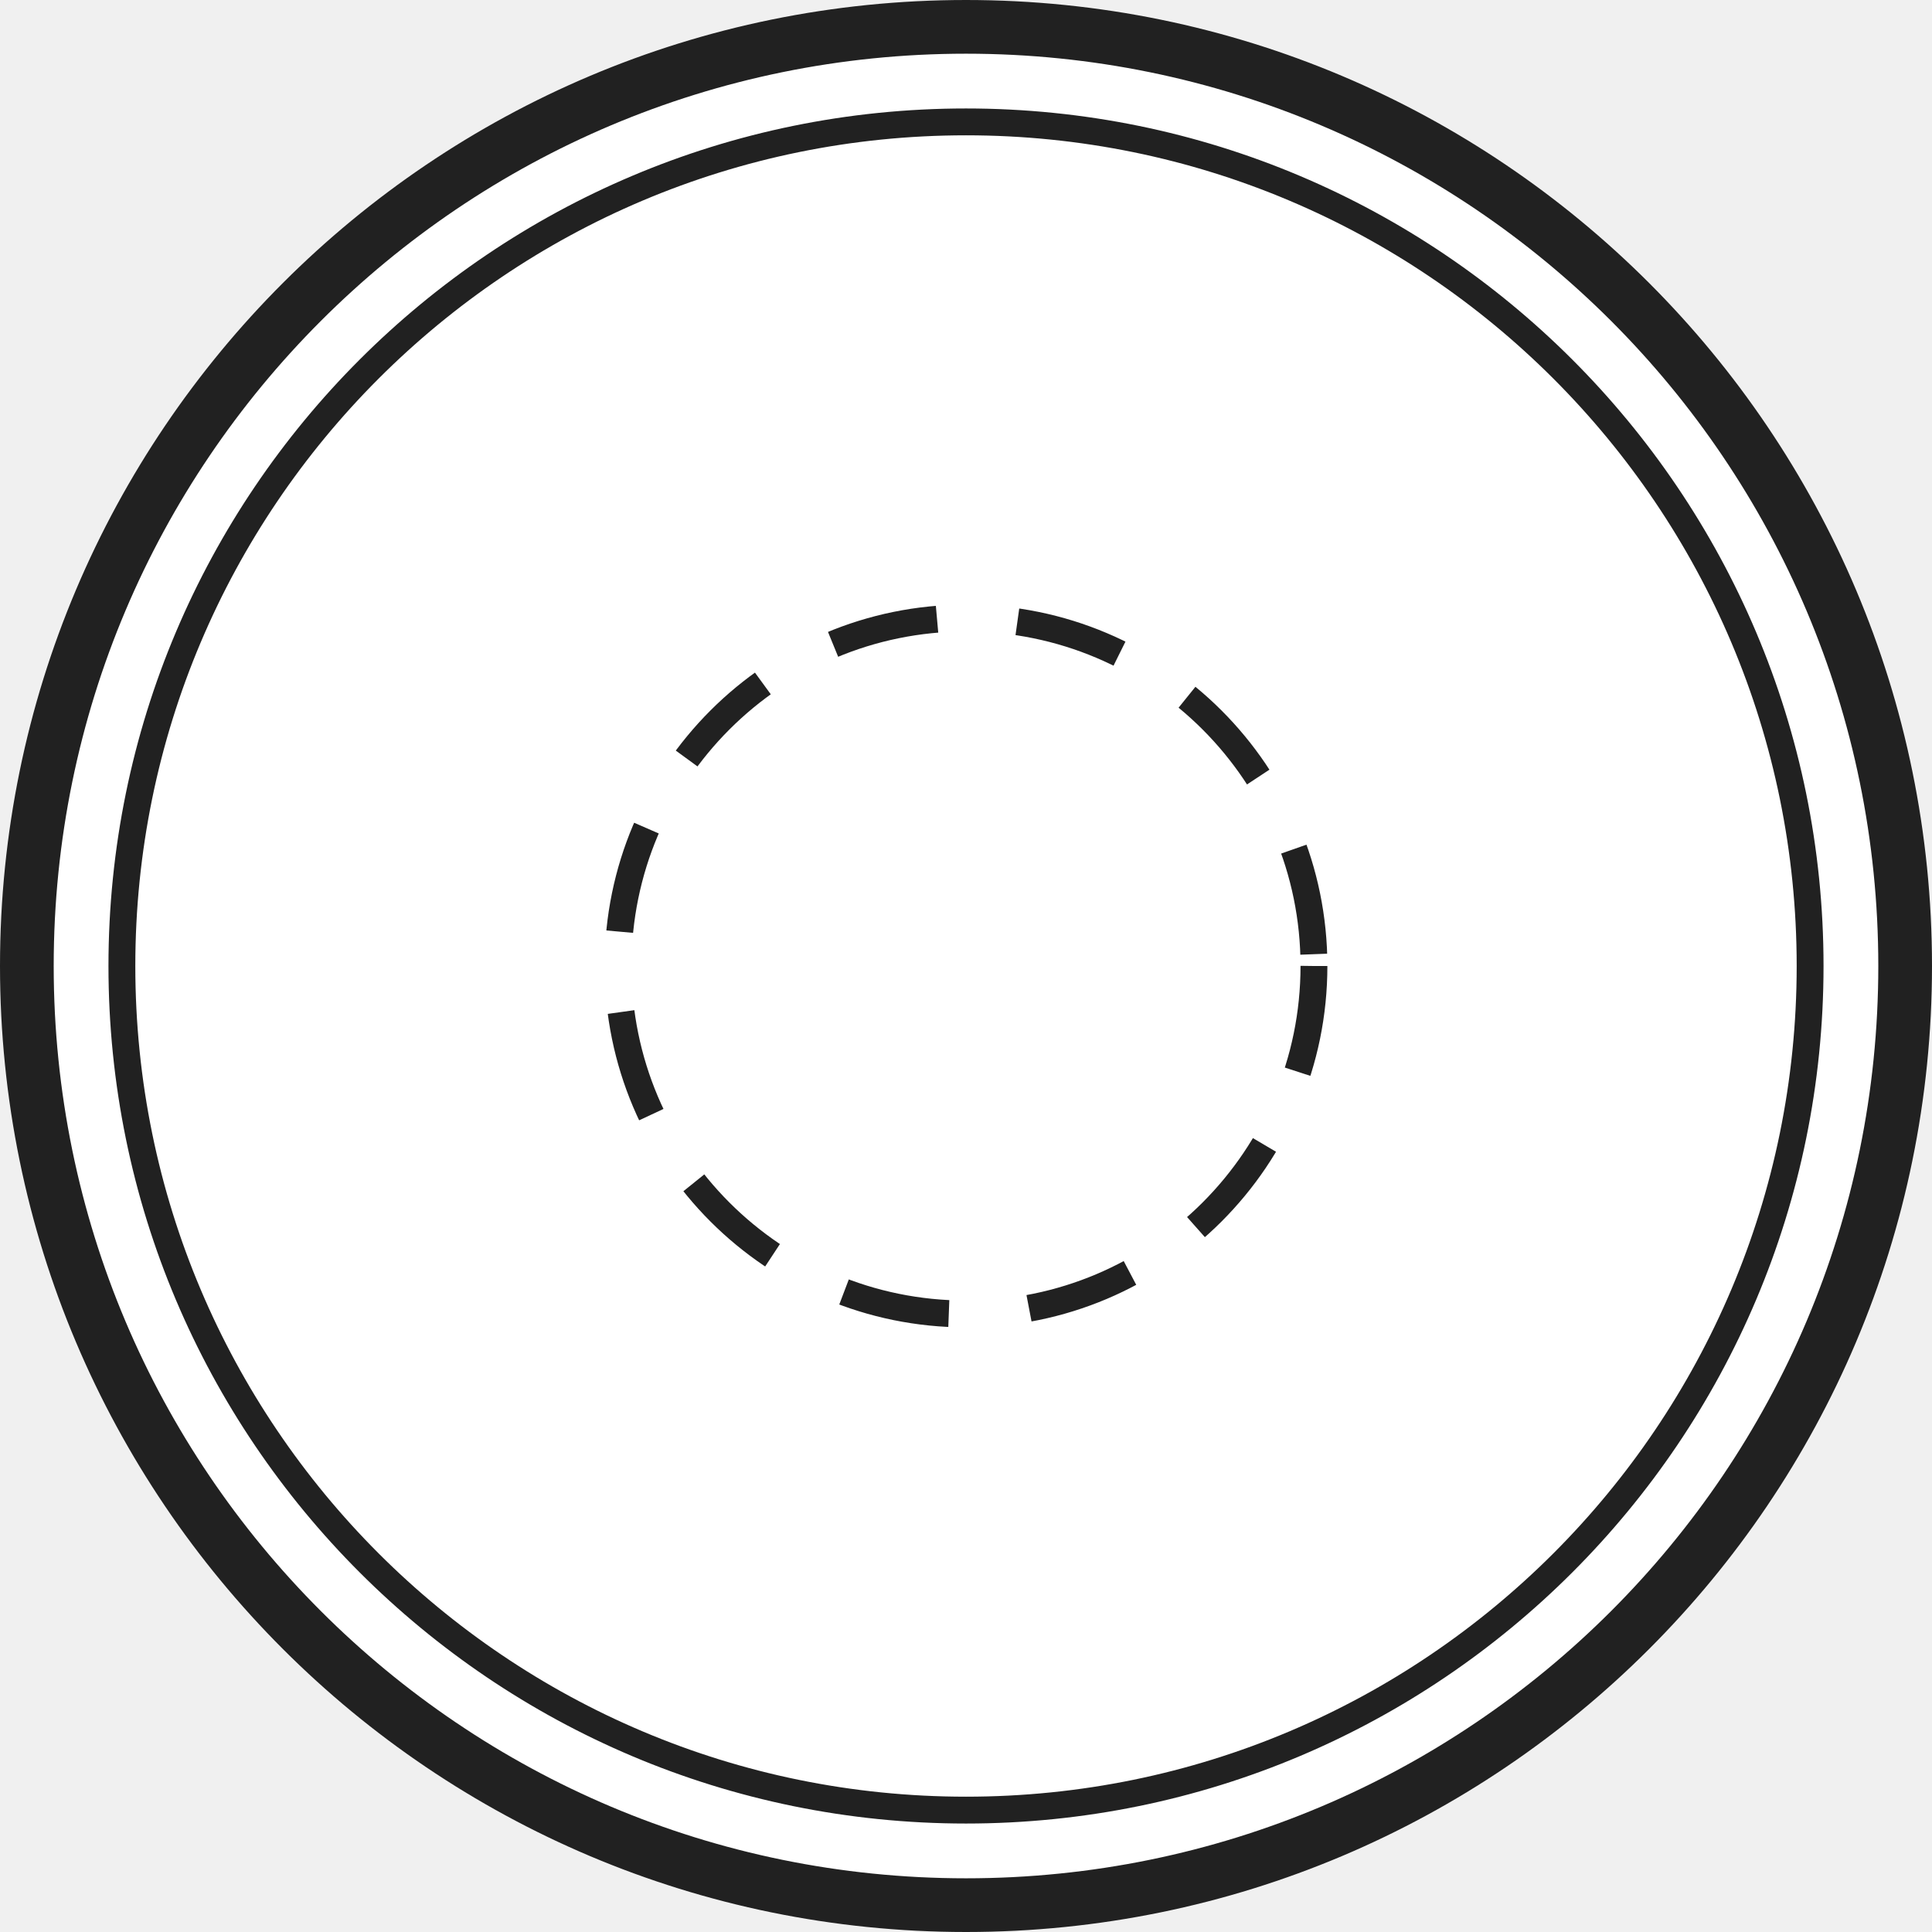
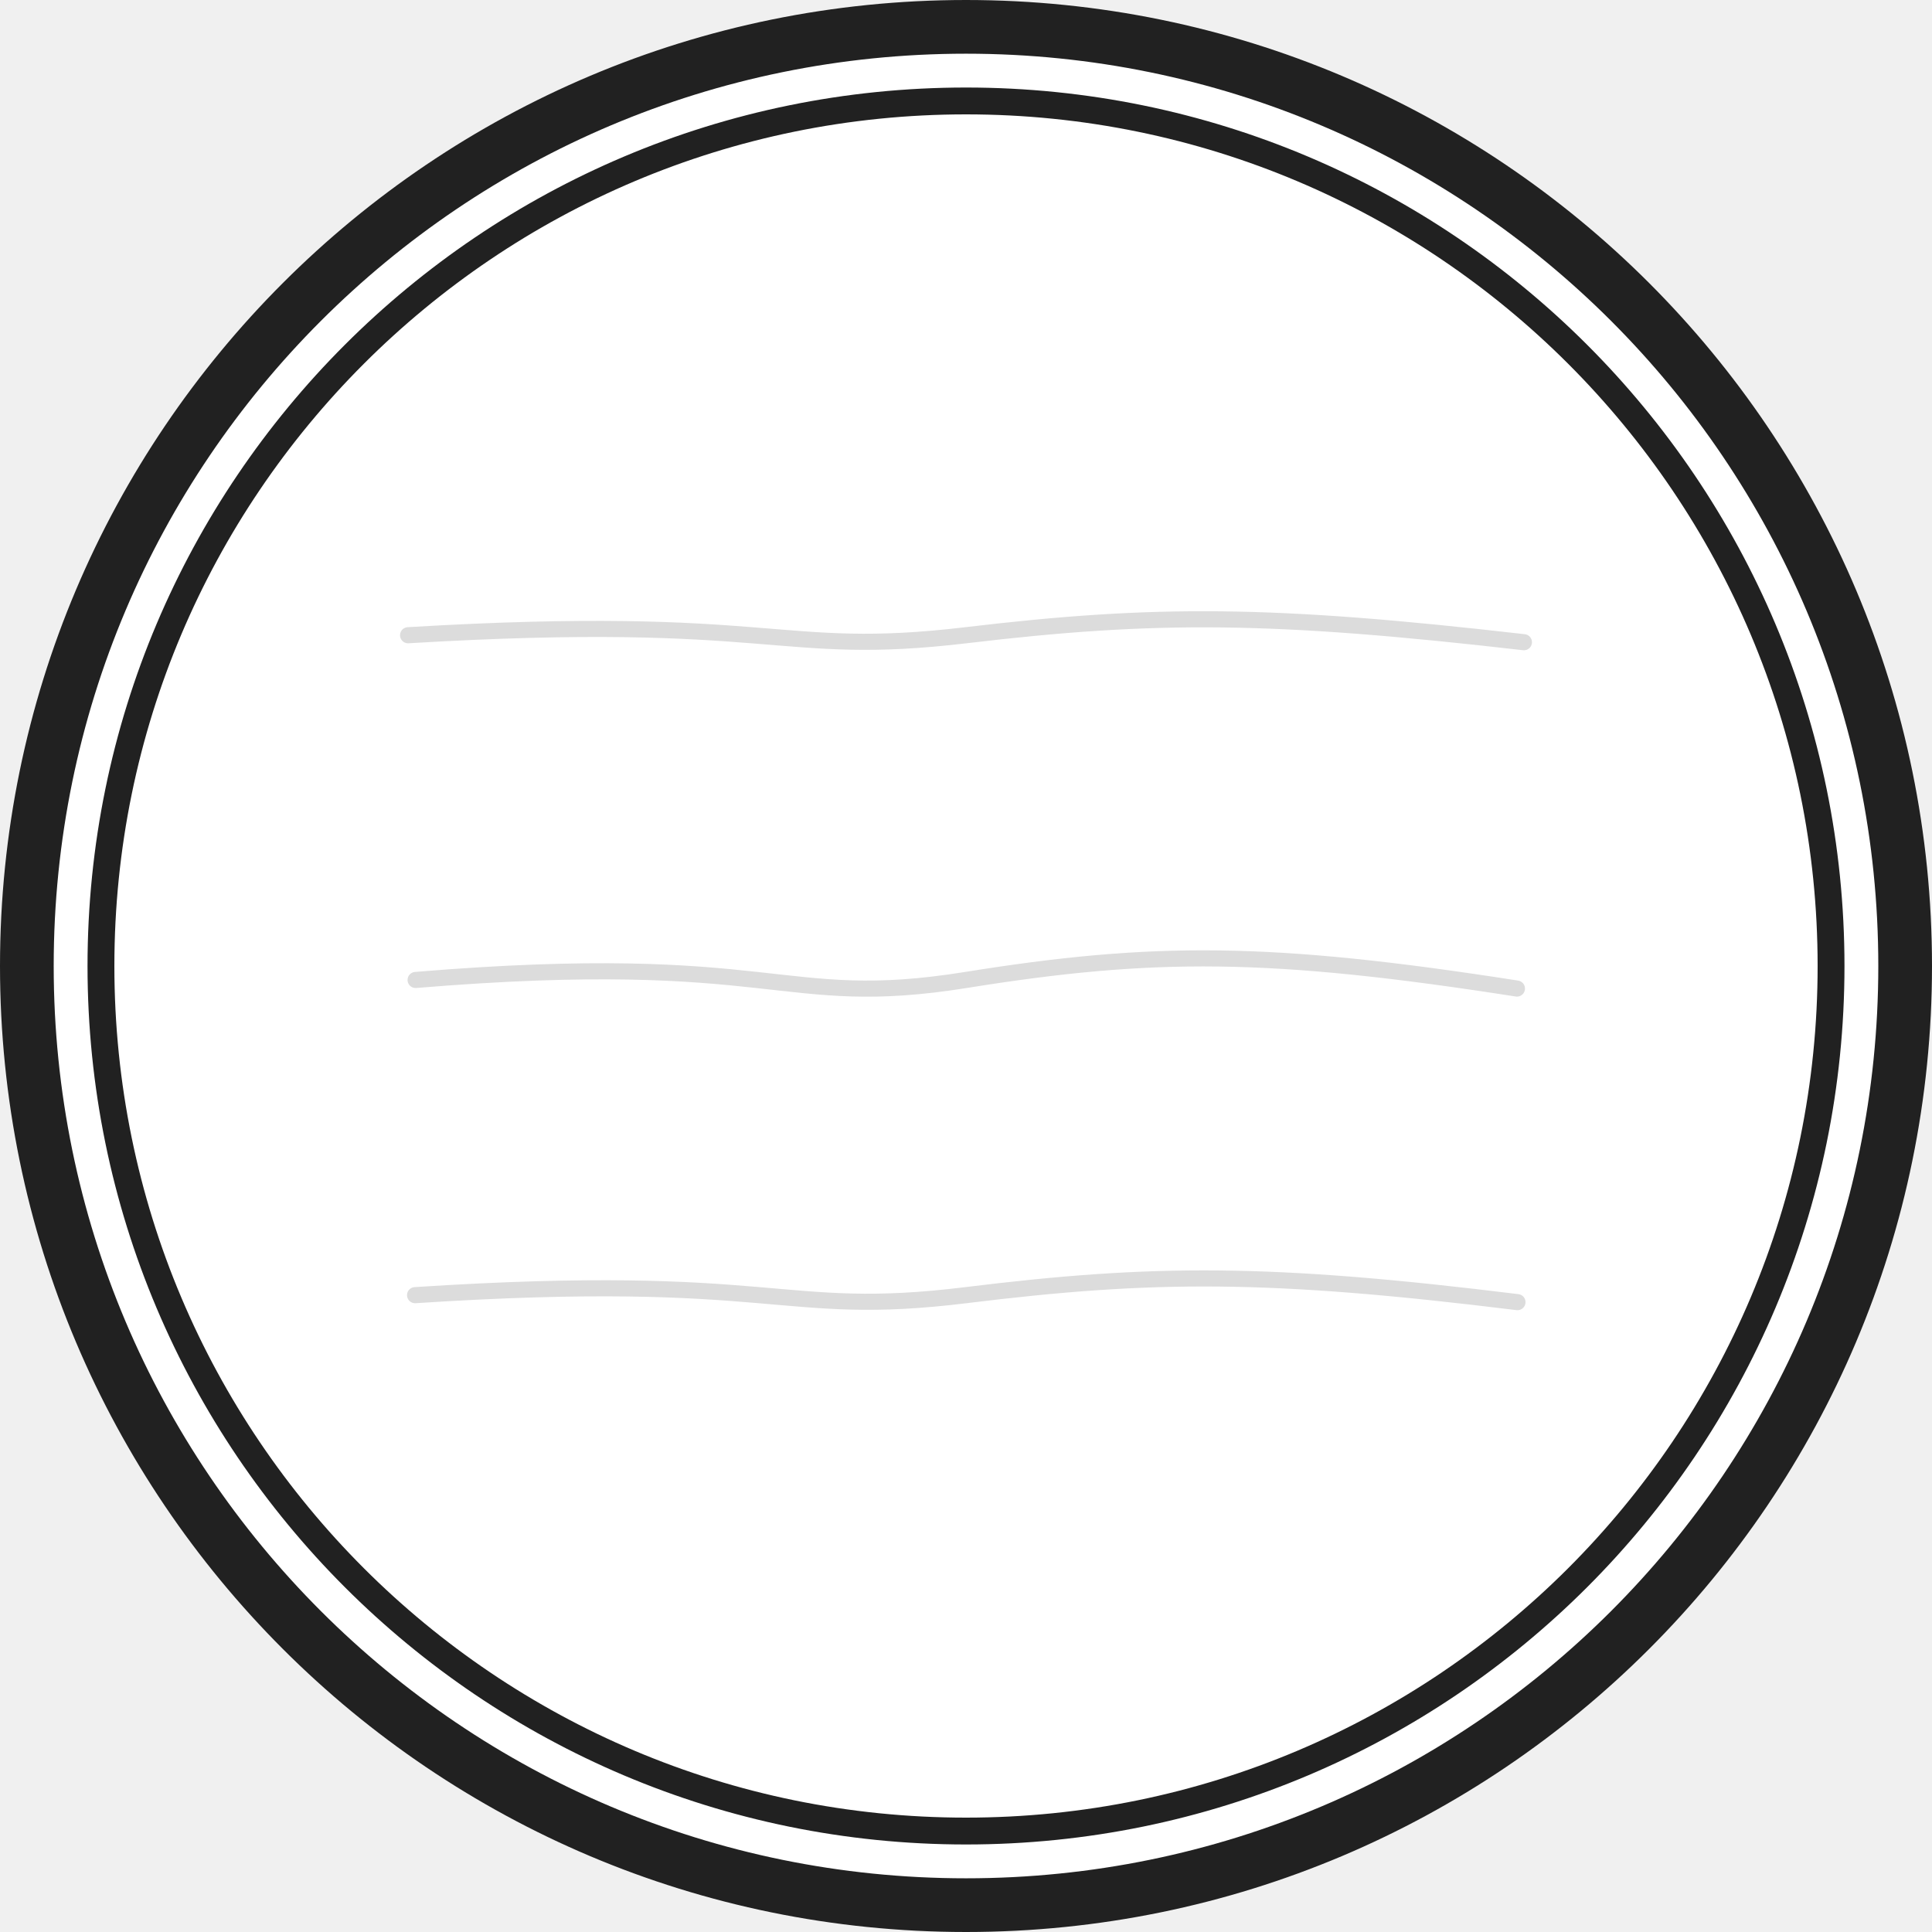
<svg xmlns="http://www.w3.org/2000/svg" width="35.98" height="35.98" viewBox="0 0 35.98 35.98" fill="none">
-   <circle cx="17.99" cy="17.99" r="17.49" fill="#ffffff" stroke="#212121" stroke-width="1" stroke-linejoin="round" />
-   <circle cx="17.99" cy="17.99" r="15.72" fill="none" stroke="#212121" stroke-width="0.5" stroke-linejoin="round" />
-   <circle cx="17.99" cy="17.99" r="6.48" fill="none" stroke="#212121" stroke-width="0.5" stroke-linejoin="round" stroke-dasharray="2 1.5" />
+   <circle cx="17.99" cy="17.99" r="17.49" fill="#ffffff" stroke="#212121" stroke-width="1" stroke-linejoin="round" stroke-linecap="round" />
+   <circle cx="17.99" cy="17.99" r="16.11" fill="none" stroke="#212121" stroke-width="0.5" stroke-linejoin="round" stroke-linecap="round" />
+   <path d="M7.6 11.83C14.46 11.42 14.46 12.25 17.99 11.83S23.68 11.42 28.38 11.96" fill="none" stroke="#000000" stroke-width="0.3" stroke-linejoin="round" stroke-linecap="round" stroke-opacity="0.14" />
+   <path d="M7.74 18.25C14.5 17.69 14.5 18.81 17.99 18.25S23.64 17.69 28.25 18.41" fill="none" stroke="#000000" stroke-width="0.3" stroke-linejoin="round" stroke-linecap="round" stroke-opacity="0.14" />
+   <path d="M7.73 24.12C14.5 23.68 14.5 24.55 17.99 24.12S23.64 23.68 28.26 24.25" fill="none" stroke="#000000" stroke-width="0.3" stroke-linejoin="round" stroke-linecap="round" stroke-opacity="0.14" />
</svg>
